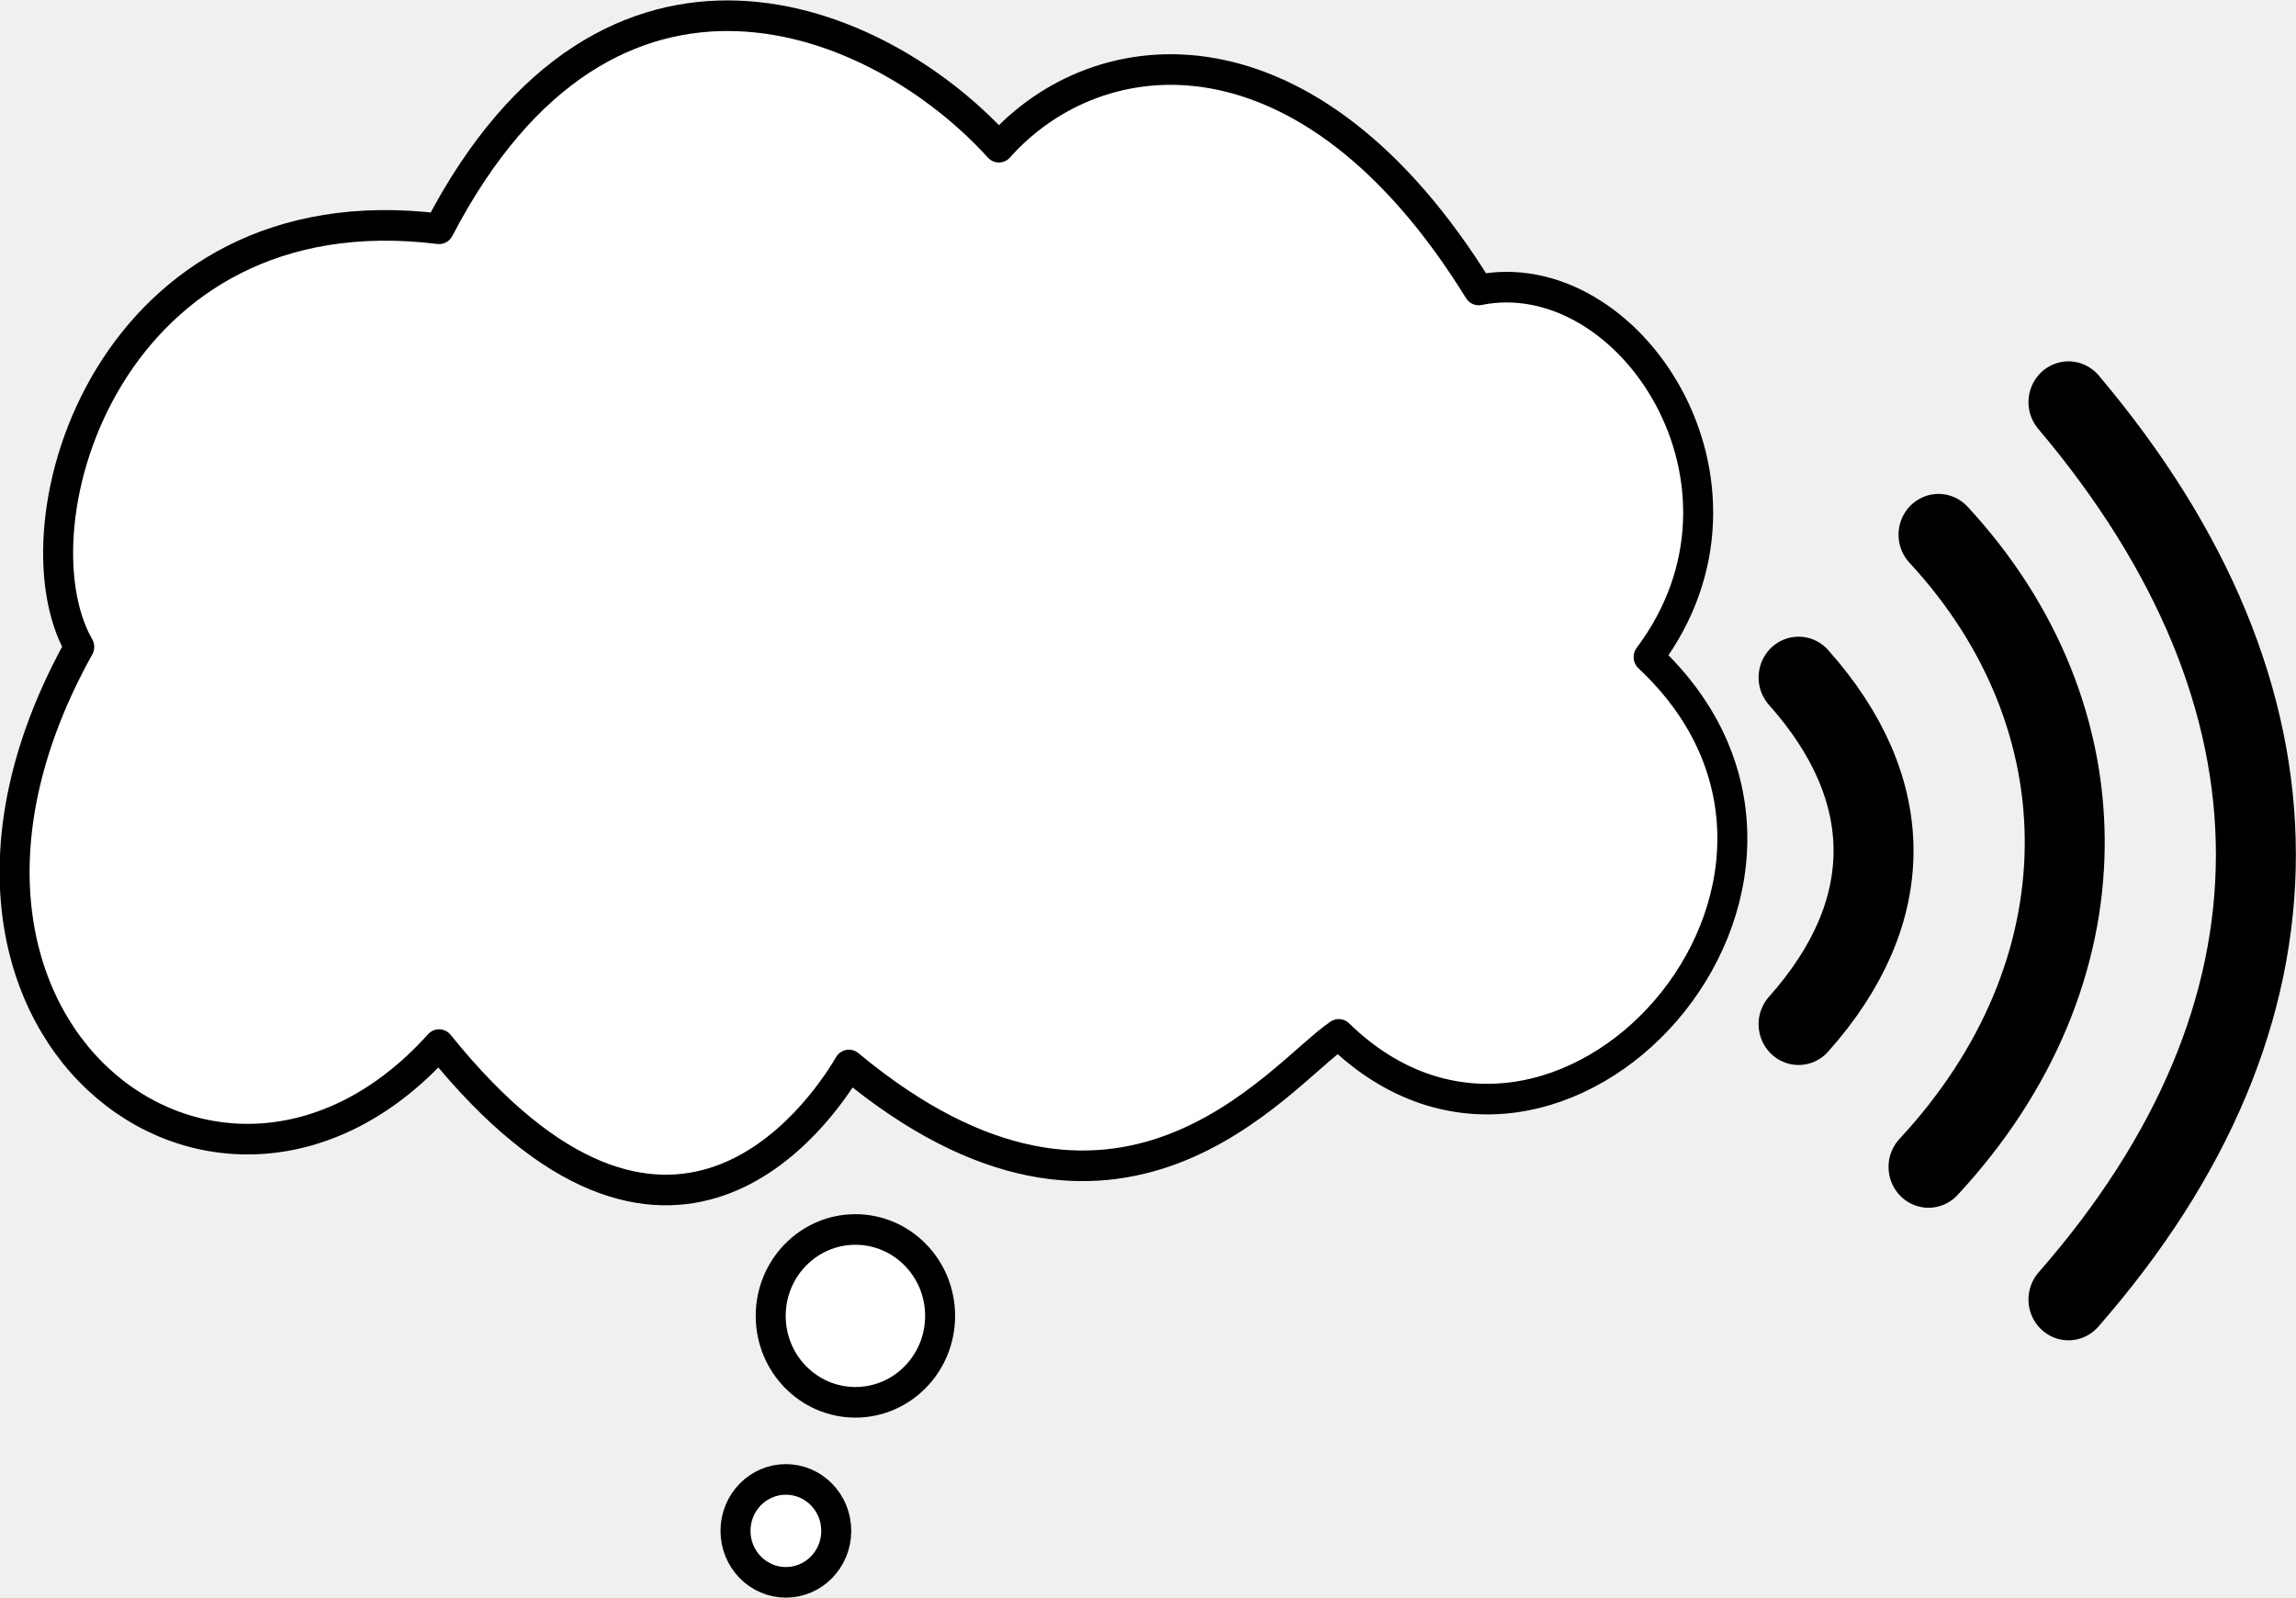
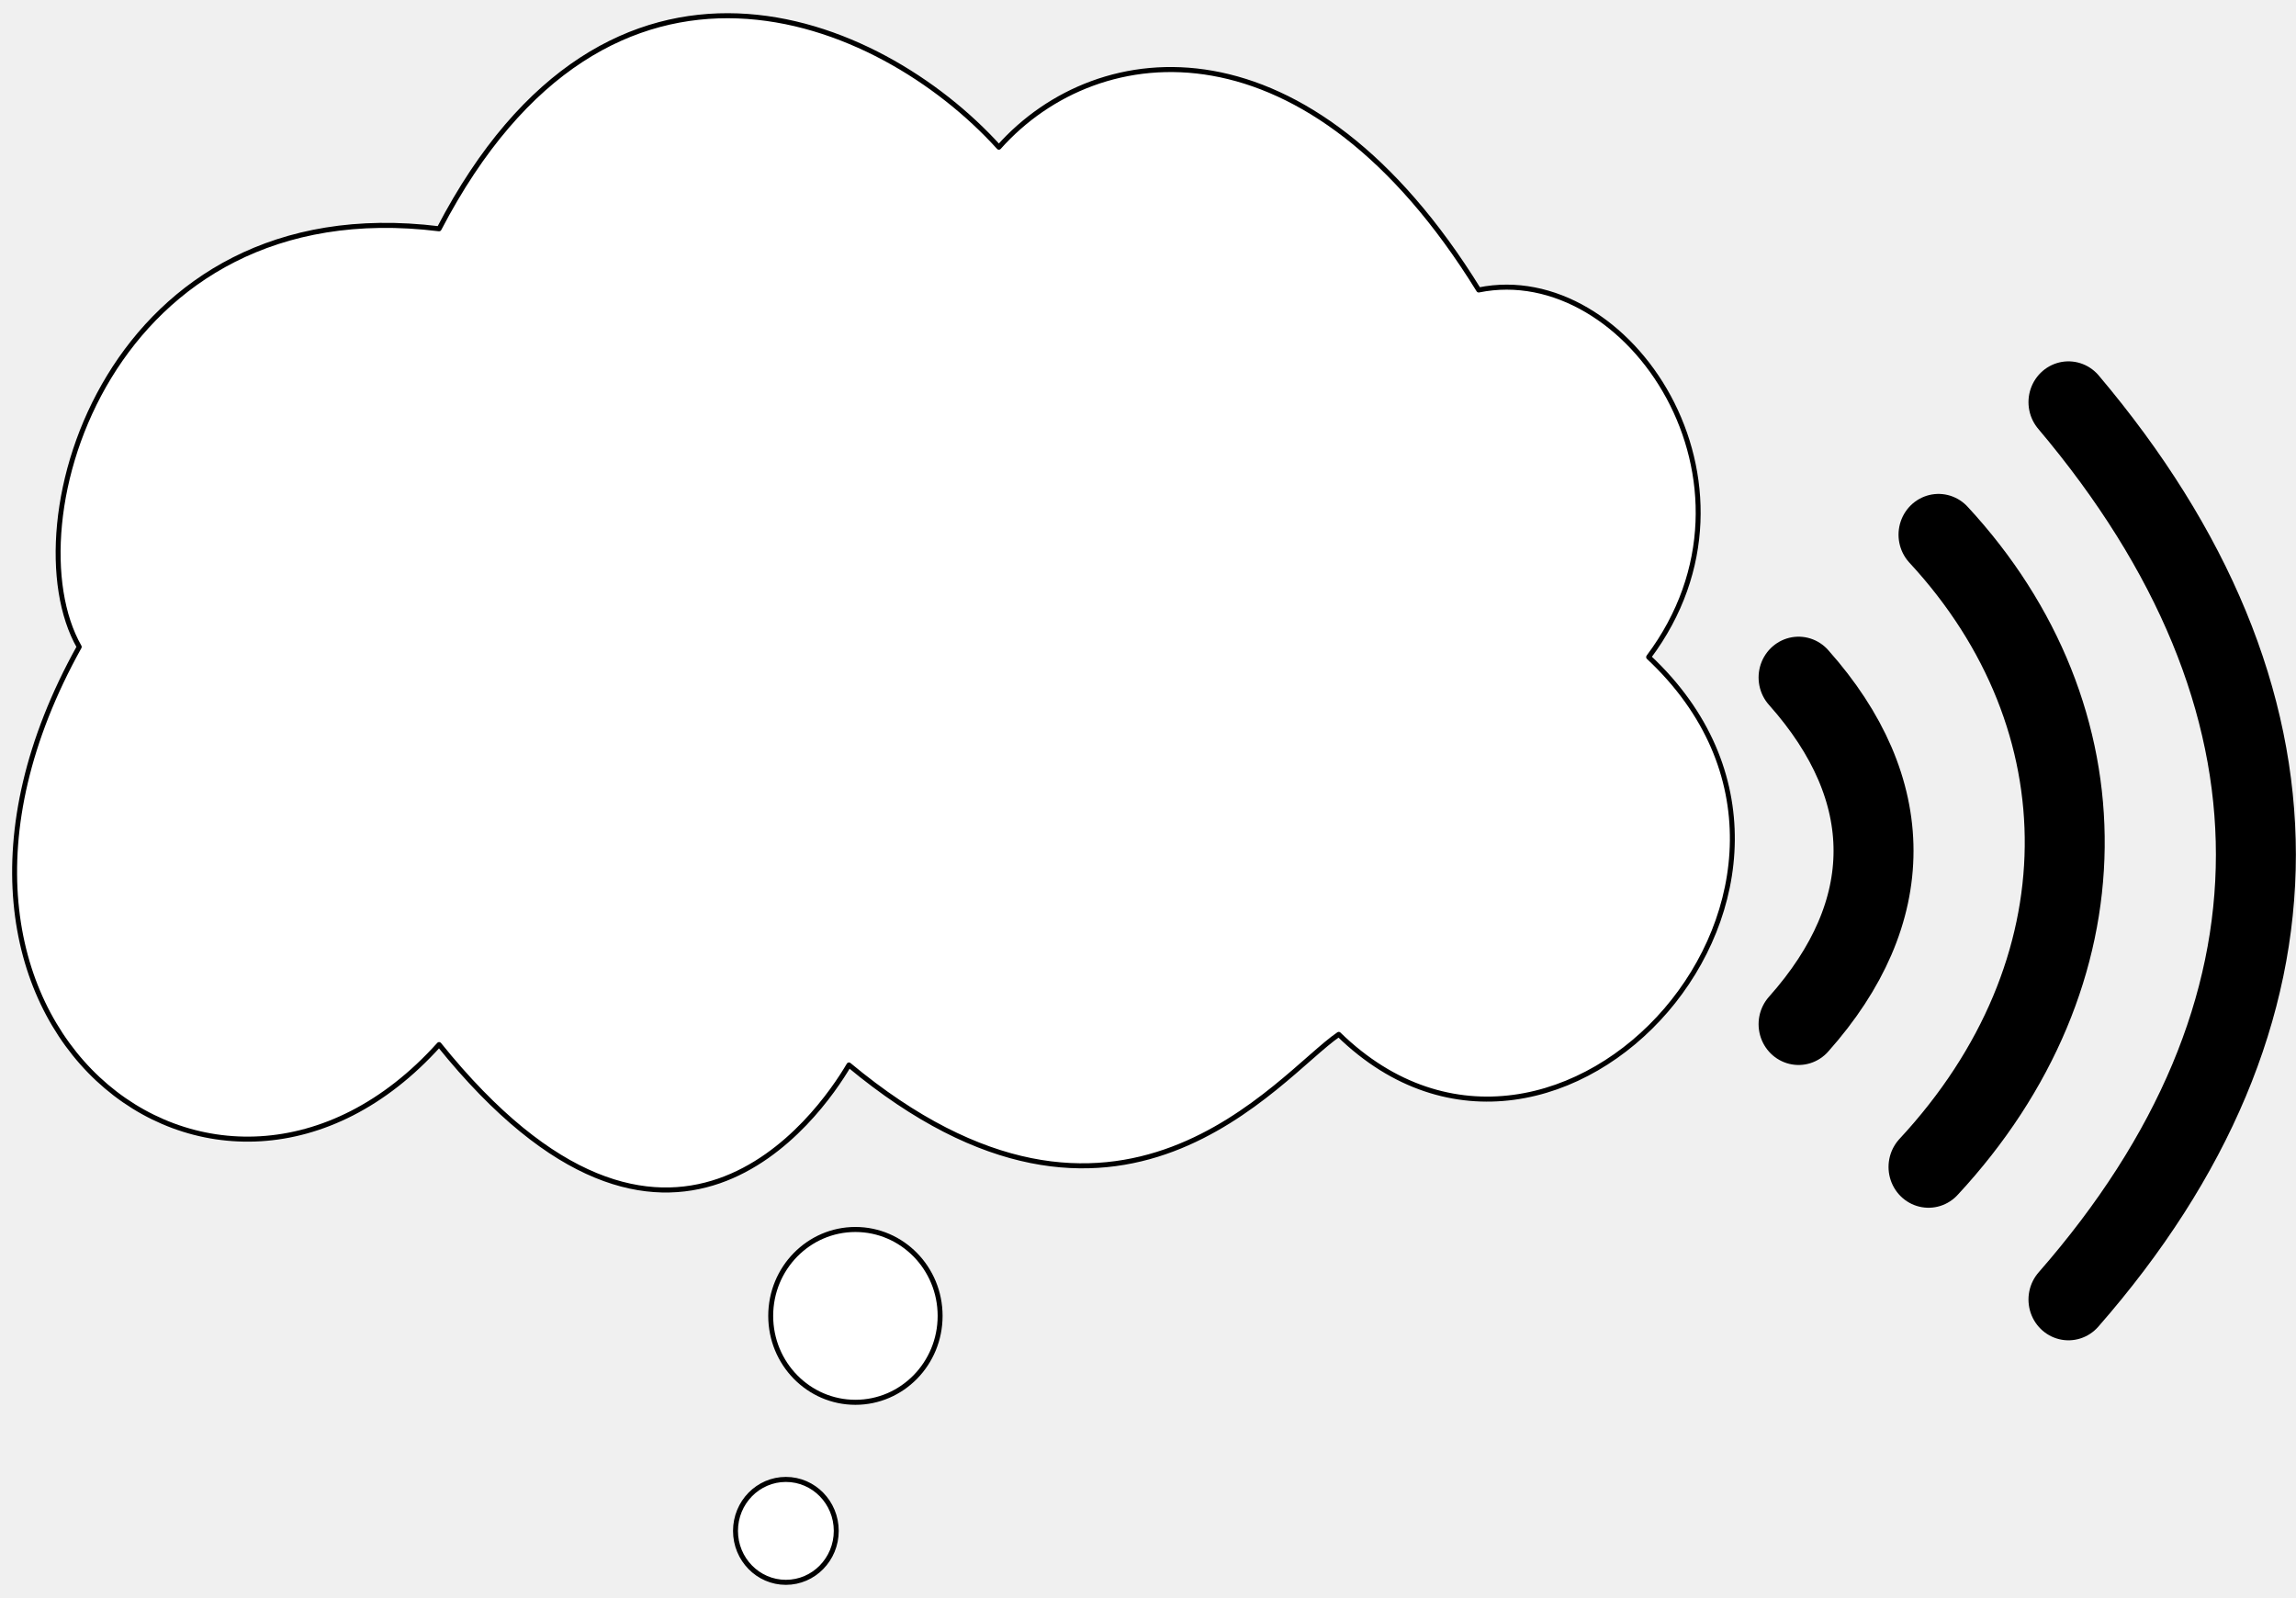
<svg xmlns="http://www.w3.org/2000/svg" version="1.1" id="svg1" width="230" height="160" viewBox="0 0 230 160">
  <defs id="defs1" />
  <g id="g1" transform="matrix(1.001354,0,0,1.021542,0.02031803,-0.02058767)">
    <g id="g4">
      <path style="display:inline;fill:none;fill-opacity:0.533;stroke:#000000;stroke-width:8;stroke-linecap:round;stroke-linejoin:miter;stroke-dasharray:none;stroke-opacity:1" d="m 207,39 c 25,29 25,60 0,88" id="path6" transform="translate(-0.0939021,0.4550259)" />
      <path style="display:inline;fill:none;fill-opacity:0.533;stroke:#000000;stroke-width:8;stroke-linecap:round;stroke-linejoin:miter;stroke-dasharray:none;stroke-opacity:1" d="m 194,52 c 17,18 17,43 -1,62" id="path5" transform="translate(-0.0939021,0.4550259)" />
      <path style="display:inline;fill:none;fill-opacity:0.533;stroke:#000000;stroke-width:8;stroke-linecap:round;stroke-linejoin:miter;stroke-dasharray:none;stroke-opacity:1" d="m 180,66 c 10,11 10,23 0,34" id="path4" transform="translate(-0.0939021,0.4550259)" />
    </g>
-     <g id="g2" style="fill:#ffffff;fill-opacity:1">
-       <g id="g3" style="fill:#ffffff;fill-opacity:1">
-         <ellipse style="display:inline;fill:#ffffff;fill-opacity:1;stroke:#000000;stroke-width:3;stroke-linecap:round;stroke-linejoin:round;stroke-miterlimit:0;stroke-dasharray:none;stroke-opacity:1;paint-order:normal" id="path3" cy="149.687" cx="78.692" transform="translate(-0.0939021,0.4550259)" rx="5.04" ry="5.046" />
-         <ellipse style="display:inline;fill:#ffffff;fill-opacity:1;stroke:#000000;stroke-width:3;stroke-linecap:round;stroke-linejoin:round;stroke-miterlimit:0;stroke-dasharray:none;stroke-opacity:1;paint-order:normal" id="path2" cx="85.648" cy="128.605" transform="translate(-0.0939021,0.4550259)" rx="8.474" ry="8.474" />
+     <g id="g2" style="fill:#ffffff;fill-opacity:1;stroke-width:0.494;stroke-dasharray:none">
+       <g id="g3" style="fill:#ffffff;fill-opacity:1;stroke-width:0.494;stroke-dasharray:none">
+         <ellipse style="display:inline;fill:#ffffff;fill-opacity:1;stroke:#000000;stroke-width:0.494;stroke-linecap:round;stroke-linejoin:round;stroke-miterlimit:0;stroke-dasharray:none;stroke-opacity:1;paint-order:normal" id="path3" cy="149.687" cx="78.692" transform="translate(-0.0939021,0.4550259)" rx="5.04" ry="5.046" />
+         <ellipse style="display:inline;fill:#ffffff;fill-opacity:1;stroke:#000000;stroke-width:0.494;stroke-linecap:round;stroke-linejoin:round;stroke-miterlimit:0;stroke-dasharray:none;stroke-opacity:1;paint-order:normal" id="path2" cx="85.648" cy="128.605" transform="translate(-0.0939021,0.4550259)" rx="8.474" ry="8.474" />
      </g>
-       <path style="display:inline;fill:#ffffff;fill-opacity:1;stroke:#000000;stroke-width:3;stroke-linecap:round;stroke-linejoin:round;stroke-miterlimit:0;stroke-dasharray:none;stroke-opacity:1;paint-order:normal" d="m 8,63 c -21,37 14,63 36,39 23,28 38,7 41,2 27,22 43,1 49,-3 22,21 55,-15 31,-37 C 178,47 163,25 148,28 131,1 110,3 100,14 88,1 61,-10 44,22 11,18 1,51 8,63 Z" id="path1" transform="translate(-0.0939021,0.4550259)" />
+       <path style="display:inline;fill:#ffffff;fill-opacity:1;stroke:#000000;stroke-width:0.494;stroke-linecap:round;stroke-linejoin:round;stroke-miterlimit:0;stroke-dasharray:none;stroke-opacity:1;paint-order:normal" d="m 8,63 c -21,37 14,63 36,39 23,28 38,7 41,2 27,22 43,1 49,-3 22,21 55,-15 31,-37 C 178,47 163,25 148,28 131,1 110,3 100,14 88,1 61,-10 44,22 11,18 1,51 8,63 Z" id="path1" transform="translate(-0.0939021,0.4550259)" />
    </g>
  </g>
</svg>
